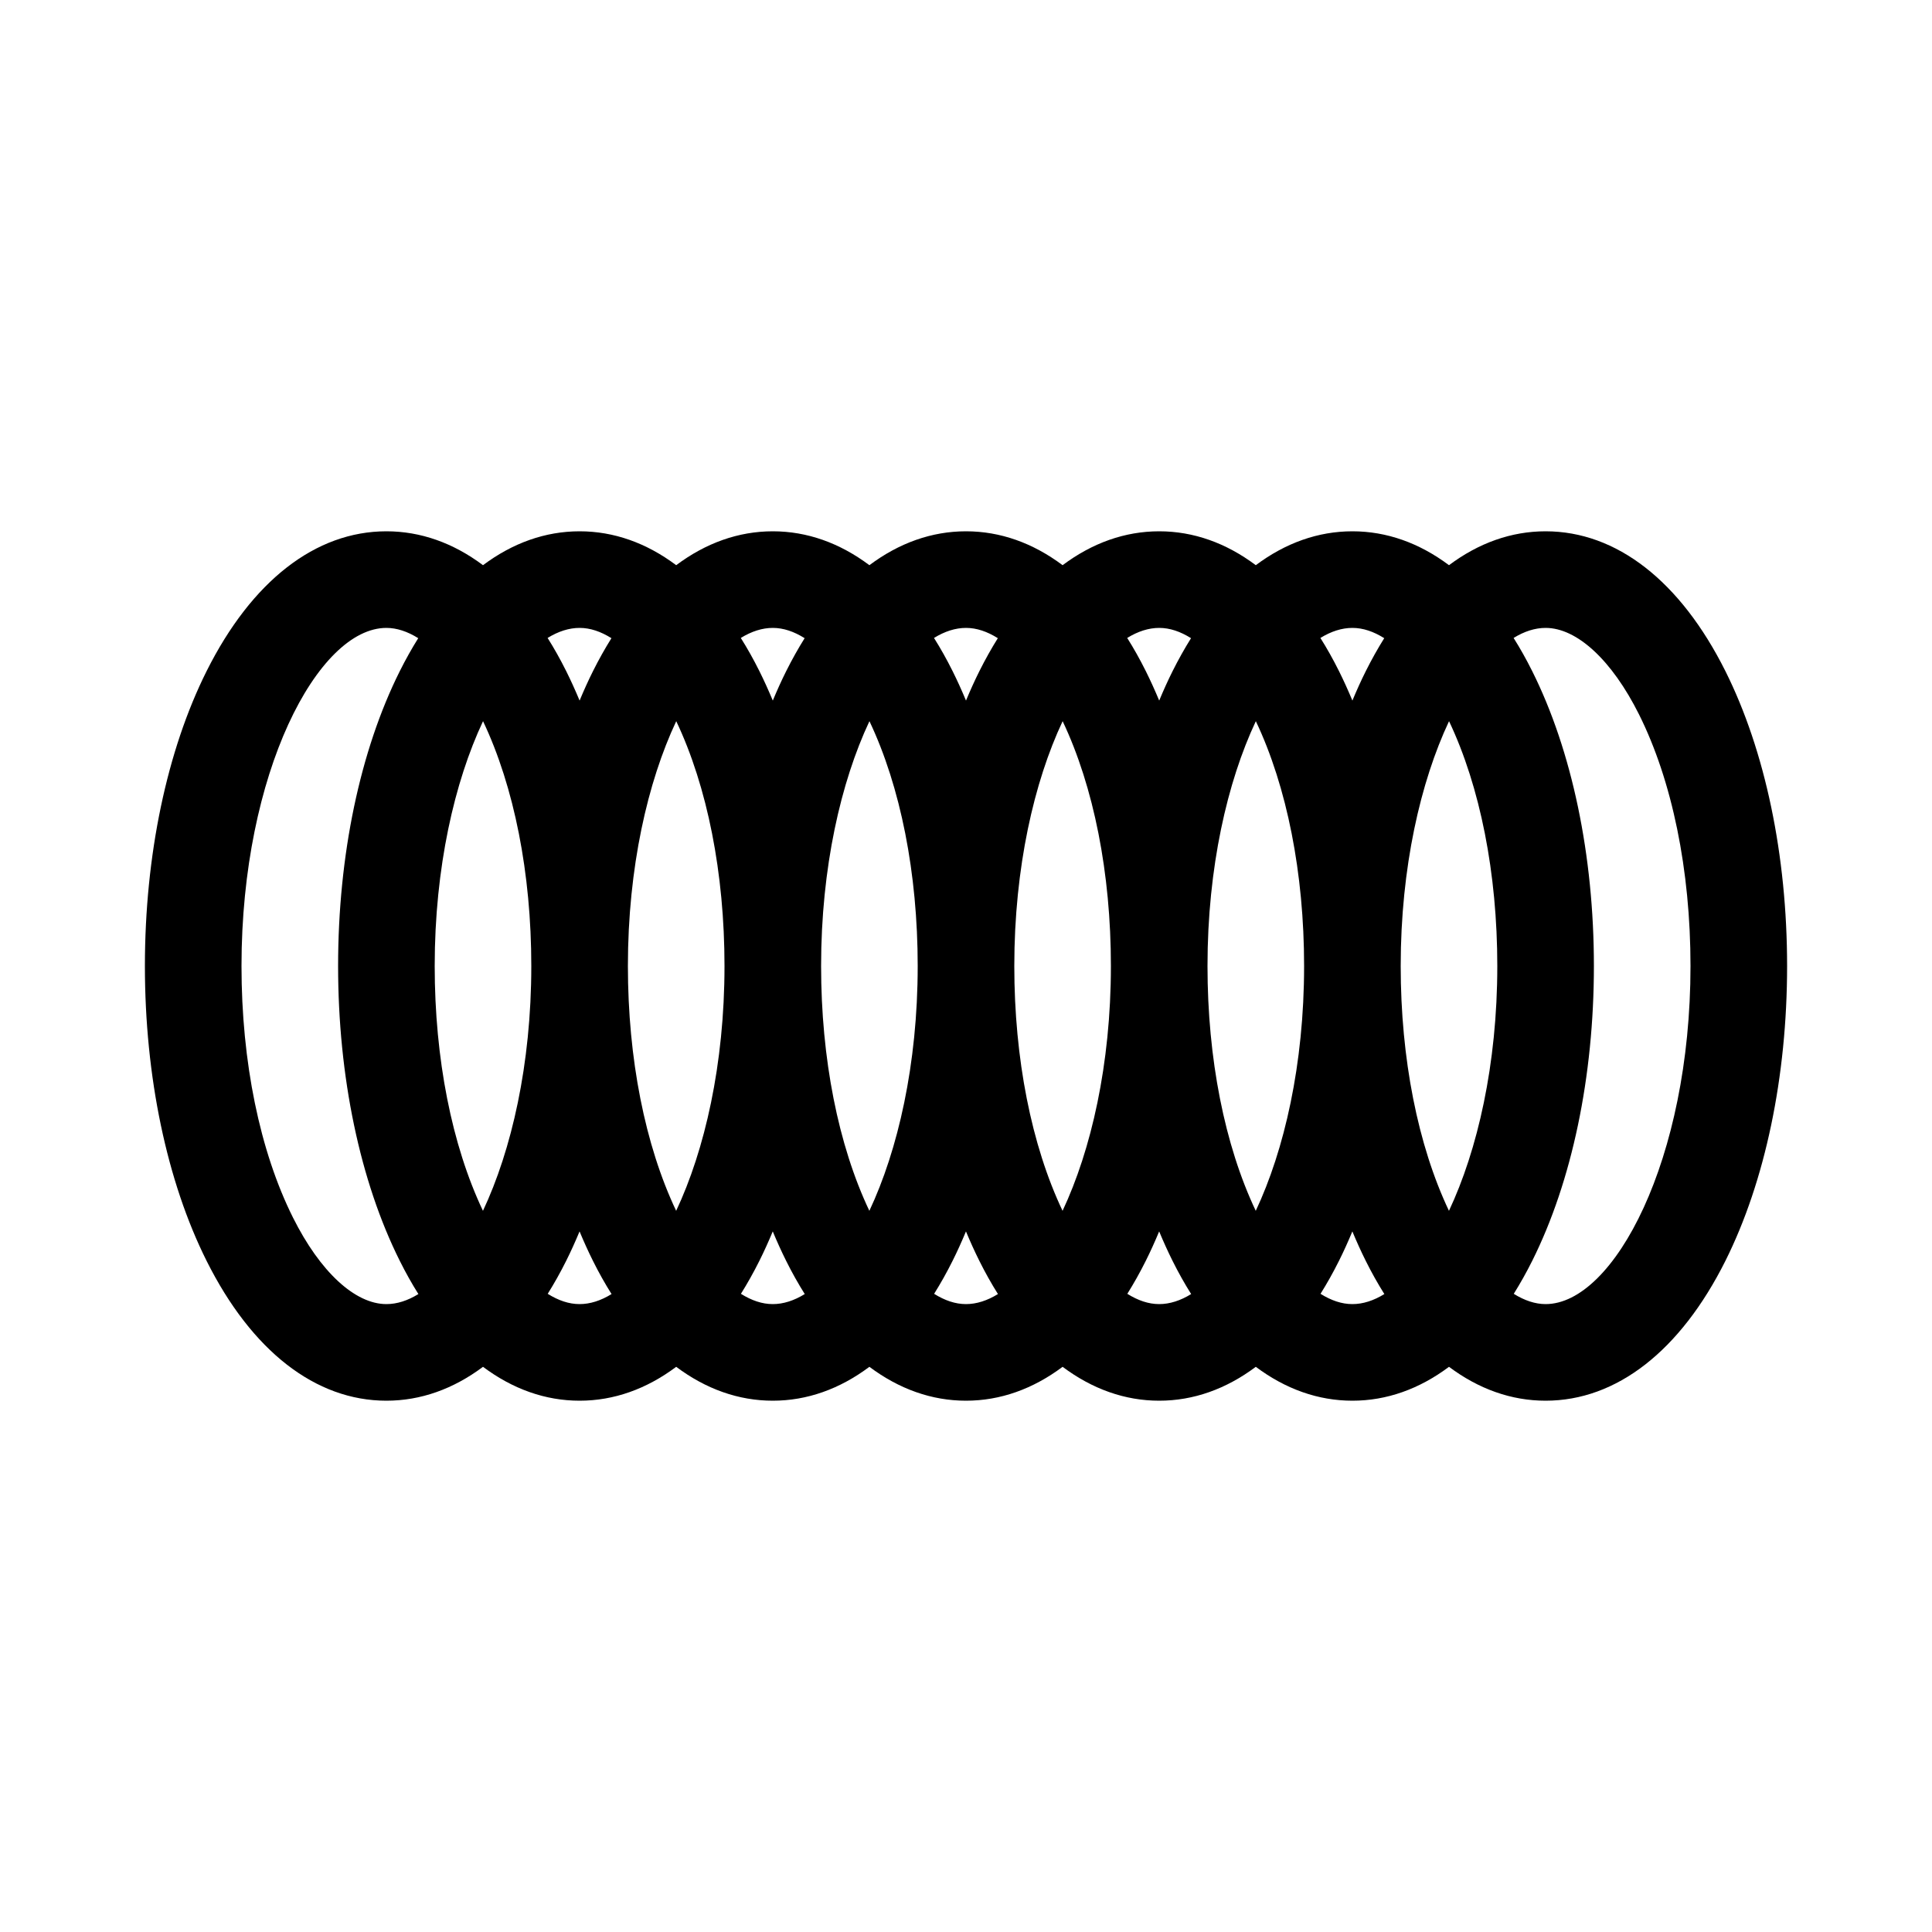
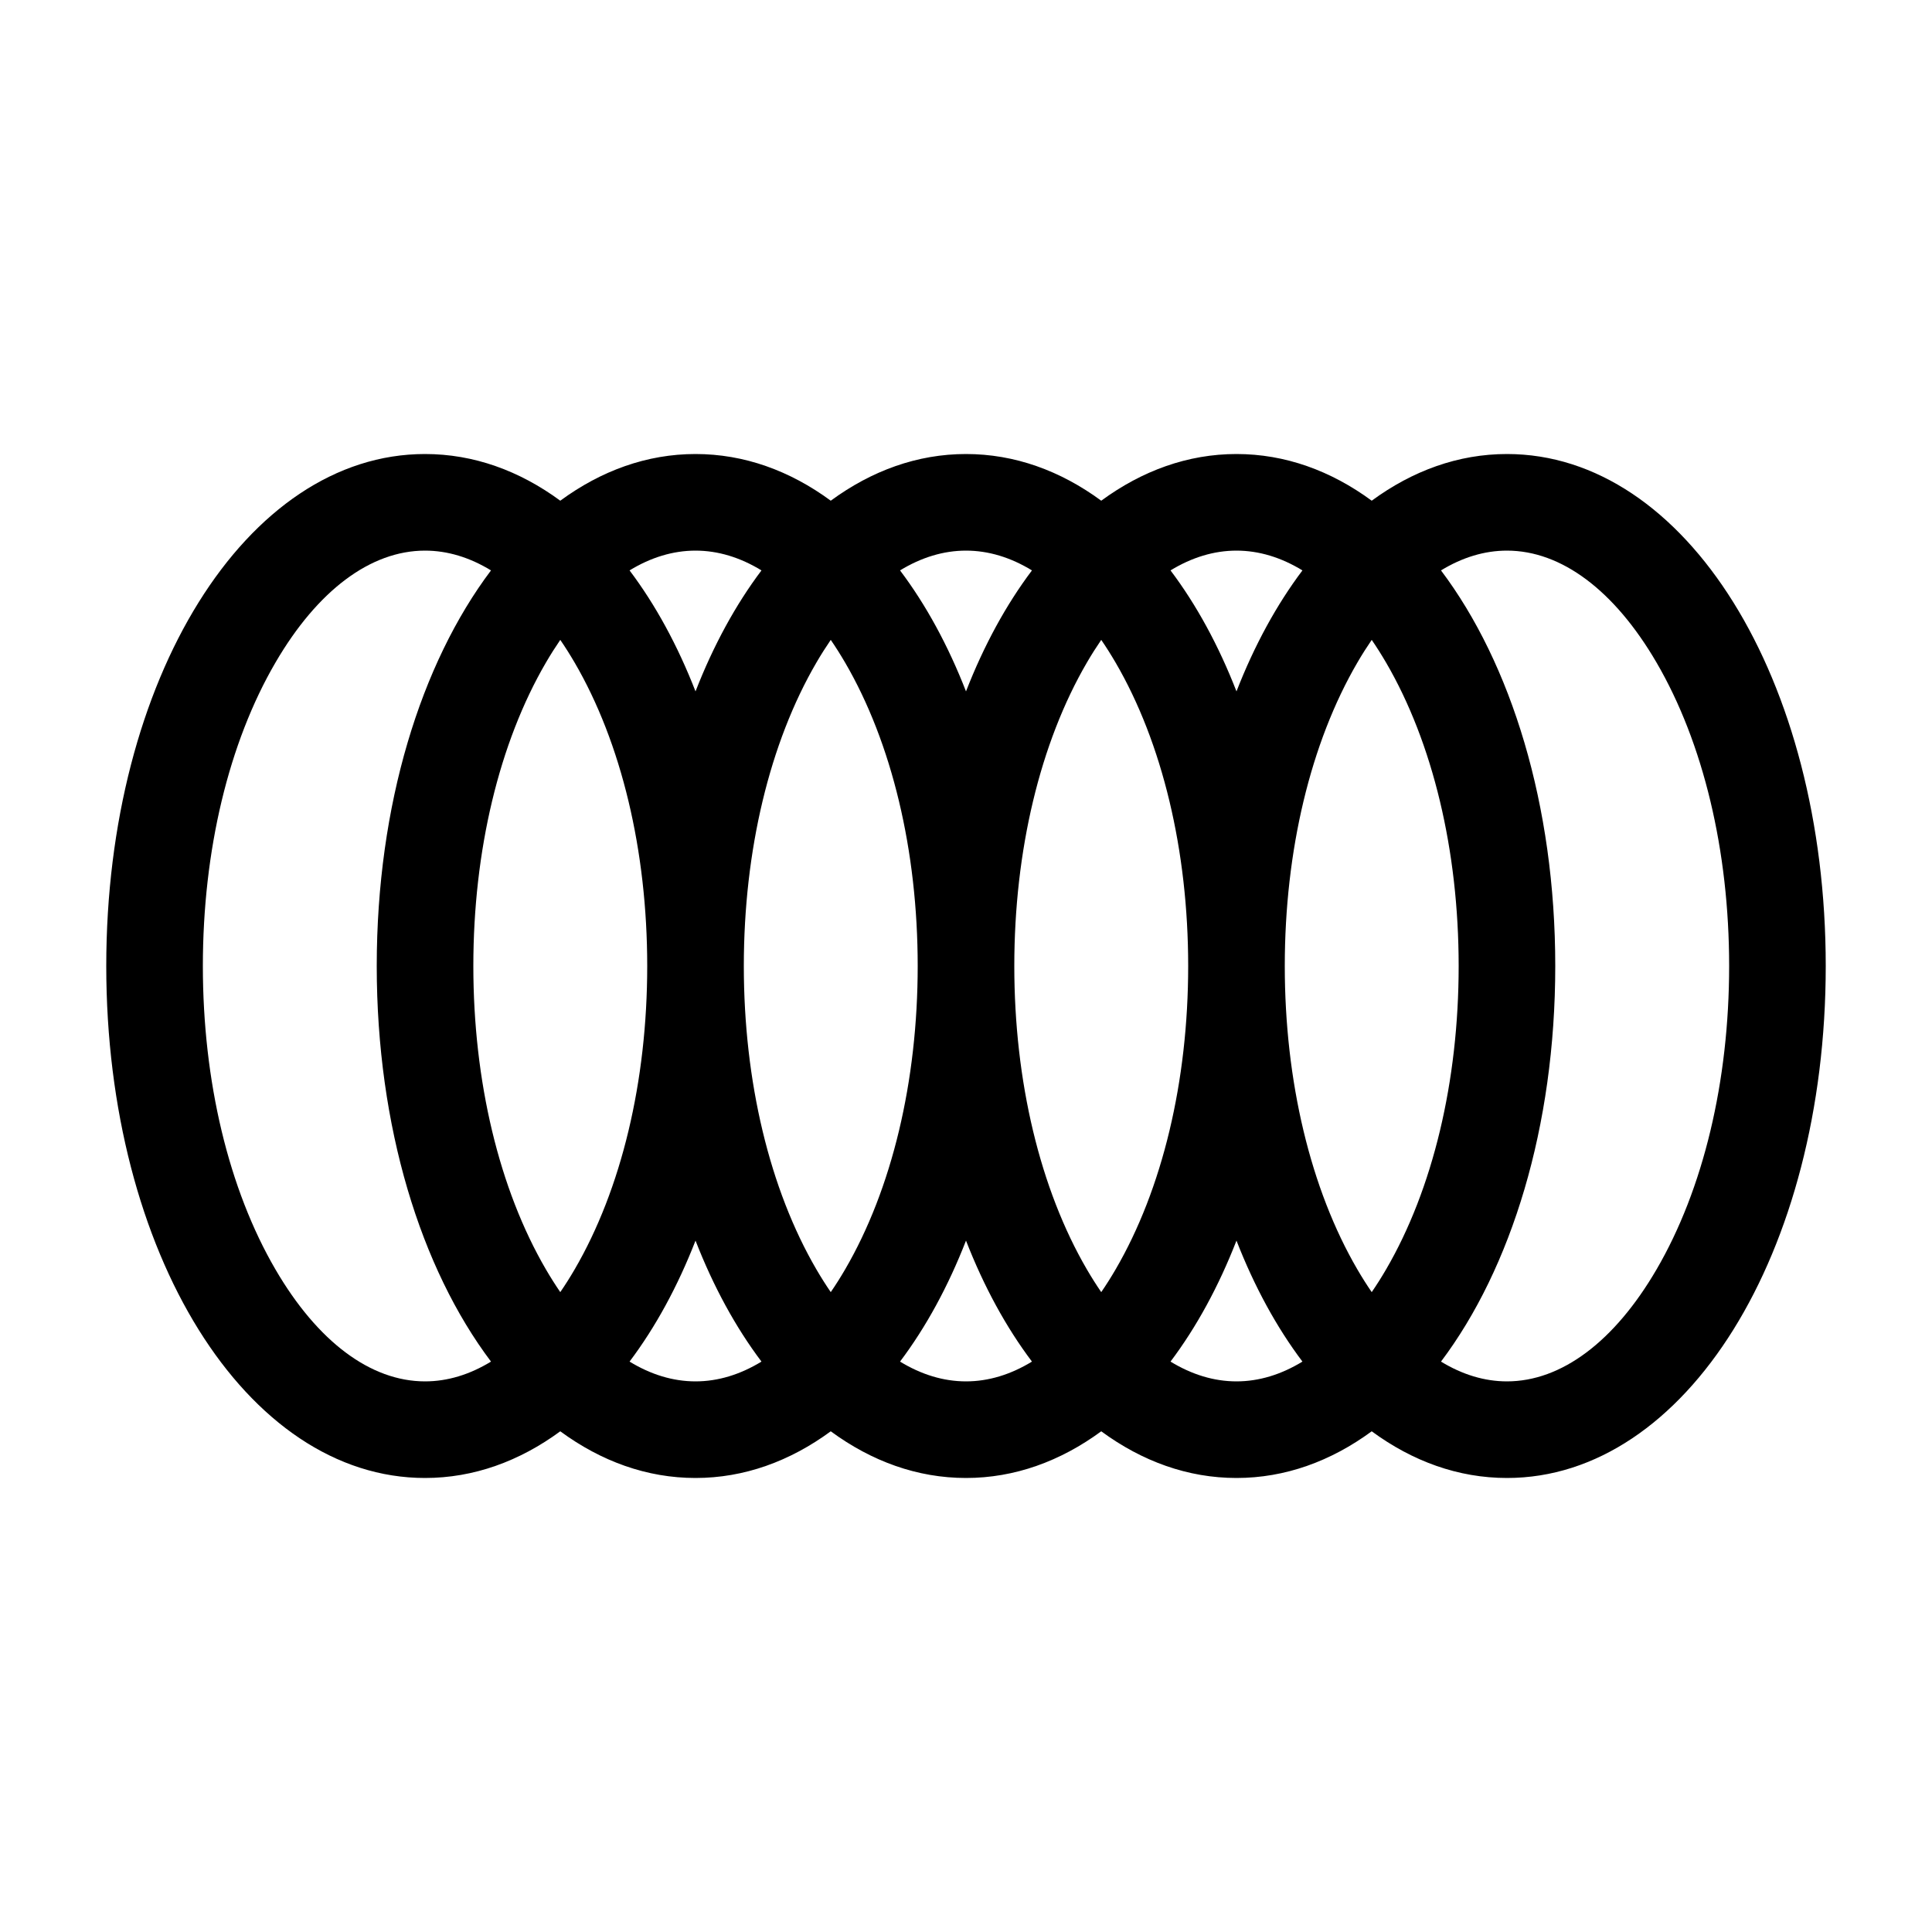
<svg xmlns="http://www.w3.org/2000/svg" id="a" data-name="layer1" viewBox="0 0 500 500">
-   <path d="M446.54,173.7c-11.67-23.34-28.2-36.2-46.54-36.2-8.87,0-17.32,3.02-25,8.77-7.68-5.75-16.13-8.77-25-8.77s-17.32,3.02-25,8.77c-7.68-5.75-16.13-8.77-25-8.77s-17.32,3.02-25,8.77c-7.68-5.75-16.13-8.77-25-8.77s-17.32,3.02-25,8.77c-7.68-5.75-16.13-8.77-25-8.77s-17.32,3.02-25,8.77c-7.68-5.75-16.13-8.77-25-8.77s-17.32,3.02-25,8.77c-7.68-5.75-16.13-8.77-25-8.77-18.34,0-34.86,12.86-46.54,36.2-10.29,20.59-15.96,47.69-15.96,76.3s5.67,55.71,15.96,76.3c11.67,23.34,28.2,36.2,46.54,36.2,8.87,0,17.32-3.02,25-8.77,7.68,5.75,16.13,8.77,25,8.77s17.32-3.02,25-8.77c7.68,5.75,16.13,8.77,25,8.77s17.32-3.02,25-8.77c7.68,5.75,16.13,8.77,25,8.77s17.32-3.02,25-8.77c7.68,5.75,16.13,8.77,25,8.77s17.32-3.02,25-8.77c7.68,5.75,16.13,8.77,25,8.77s17.32-3.02,25-8.77c7.68,5.75,16.13,8.77,25,8.77,18.34,0,34.86-12.86,46.54-36.2,10.29-20.59,15.96-47.69,15.96-76.3s-5.67-55.71-15.96-76.3ZM374.99,313.36c-8.06-16.99-12.49-39.38-12.49-63.36,0-25.5,5.14-47.7,12.51-63.36,8.06,16.99,12.49,39.38,12.49,63.36,0,25.5-5.14,47.7-12.51,63.36ZM358.24,165.16c-1.67,2.67-3.27,5.52-4.78,8.54-1.22,2.44-2.37,4.99-3.46,7.61-1.09-2.62-2.24-5.16-3.46-7.61-1.52-3.05-3.13-5.92-4.82-8.6,2.76-1.7,5.54-2.6,8.28-2.6s5.47.93,8.24,2.66ZM324.99,313.36c-8.06-16.99-12.49-39.38-12.49-63.36,0-25.5,5.14-47.7,12.51-63.36,8.06,16.99,12.49,39.38,12.49,63.36,0,25.5-5.14,47.7-12.51,63.36ZM308.24,165.16c-1.67,2.67-3.27,5.52-4.78,8.54-1.22,2.44-2.37,4.99-3.46,7.61-1.09-2.62-2.24-5.16-3.46-7.61-1.52-3.05-3.13-5.92-4.82-8.6,2.76-1.7,5.54-2.6,8.28-2.6s5.47.93,8.24,2.66ZM274.99,313.36c-8.06-16.99-12.49-39.38-12.49-63.36,0-25.5,5.14-47.7,12.51-63.36,8.06,16.99,12.49,39.38,12.49,63.36,0,25.5-5.14,47.7-12.51,63.36ZM258.24,165.16c-1.67,2.67-3.27,5.52-4.78,8.54-1.22,2.44-2.37,4.99-3.46,7.61-1.09-2.62-2.24-5.16-3.46-7.61-1.52-3.05-3.13-5.92-4.82-8.6,2.76-1.7,5.54-2.6,8.28-2.6s5.47.93,8.24,2.66ZM224.99,313.36c-8.06-16.99-12.49-39.38-12.49-63.36,0-25.5,5.14-47.7,12.51-63.36,8.06,16.99,12.49,39.38,12.49,63.36,0,25.5-5.14,47.7-12.51,63.36ZM208.24,165.16c-1.67,2.67-3.27,5.52-4.78,8.54-1.22,2.44-2.37,4.99-3.46,7.61-1.09-2.62-2.24-5.16-3.46-7.61-1.52-3.05-3.13-5.92-4.82-8.6,2.76-1.7,5.54-2.6,8.28-2.6s5.47.93,8.24,2.66ZM174.99,313.36c-8.06-16.99-12.49-39.38-12.49-63.36,0-25.5,5.14-47.7,12.51-63.36,8.06,16.99,12.49,39.38,12.49,63.36,0,25.5-5.14,47.7-12.51,63.36ZM158.24,165.16c-1.67,2.67-3.27,5.52-4.78,8.54-1.22,2.44-2.37,4.99-3.46,7.61-1.09-2.62-2.24-5.16-3.46-7.61-1.52-3.05-3.13-5.92-4.82-8.6,2.76-1.7,5.54-2.6,8.28-2.6s5.47.93,8.24,2.66ZM124.99,313.36c-8.06-16.99-12.49-39.38-12.49-63.36,0-25.5,5.14-47.7,12.51-63.36,8.06,16.99,12.49,39.38,12.49,63.36,0,25.5-5.14,47.7-12.51,63.36ZM75.83,315.12c-8.59-17.19-13.33-40.31-13.33-65.12,0-50.08,19.8-87.5,37.5-87.5,2.68,0,5.47.93,8.24,2.66-1.67,2.67-3.27,5.52-4.78,8.54-10.29,20.59-15.96,47.69-15.96,76.3s5.67,55.71,15.96,76.3c1.52,3.05,3.13,5.92,4.82,8.6-2.76,1.7-5.54,2.6-8.28,2.6-8.13,0-17.17-8.37-24.17-22.38ZM141.75,334.84c1.67-2.67,3.27-5.52,4.78-8.54,1.22-2.44,2.37-4.99,3.46-7.61,1.09,2.62,2.24,5.16,3.46,7.61,1.52,3.05,3.13,5.92,4.82,8.6-2.76,1.7-5.54,2.6-8.28,2.6s-5.47-.93-8.24-2.66ZM191.75,334.84c1.67-2.67,3.27-5.52,4.78-8.54,1.22-2.44,2.37-4.99,3.46-7.61,1.09,2.62,2.24,5.16,3.46,7.61,1.52,3.05,3.13,5.92,4.82,8.6-2.76,1.7-5.54,2.6-8.28,2.6s-5.47-.93-8.24-2.66ZM241.75,334.84c1.67-2.67,3.27-5.52,4.78-8.54,1.22-2.44,2.37-4.99,3.46-7.61,1.09,2.62,2.24,5.16,3.46,7.61,1.52,3.05,3.13,5.92,4.82,8.6-2.76,1.7-5.54,2.6-8.28,2.6s-5.47-.93-8.24-2.66ZM291.75,334.84c1.67-2.67,3.27-5.52,4.78-8.54,1.22-2.44,2.37-4.99,3.46-7.61,1.09,2.62,2.24,5.16,3.46,7.61,1.52,3.05,3.13,5.92,4.82,8.6-2.76,1.7-5.54,2.6-8.28,2.6s-5.47-.93-8.24-2.66ZM341.75,334.84c1.67-2.67,3.27-5.52,4.78-8.54,1.22-2.44,2.37-4.99,3.46-7.61,1.09,2.62,2.24,5.16,3.46,7.61,1.52,3.05,3.13,5.92,4.82,8.6-2.76,1.7-5.54,2.6-8.28,2.6s-5.47-.93-8.24-2.66ZM400,337.5c-2.68,0-5.47-.93-8.24-2.66,1.67-2.67,3.27-5.52,4.78-8.54,10.29-20.59,15.96-47.69,15.96-76.3s-5.67-55.71-15.96-76.3c-1.52-3.05-3.13-5.92-4.82-8.6,2.76-1.7,5.54-2.6,8.28-2.6,8.13,0,17.17,8.37,24.17,22.38,8.59,17.19,13.33,40.31,13.33,65.12,0,50.08-19.8,87.5-37.5,87.5Z" />
+   <path d="M390,117.5c-12.59,0-24.43,4.32-35,12.08-10.57-7.77-22.41-12.08-35-12.08s-24.43,4.32-35,12.08c-10.57-7.77-22.41-12.08-35-12.08s-24.43,4.32-35,12.08c-10.57-7.77-22.41-12.08-35-12.08s-24.43,4.32-35,12.08c-10.57-7.77-22.41-12.08-35-12.08-46.26,0-82.5,58.2-82.5,132.5s36.24,132.5,82.5,132.5c12.59,0,24.43-4.32,35-12.08,10.57,7.77,22.41,12.08,35,12.08s24.43-4.32,35-12.08c10.57,7.77,22.41,12.08,35,12.08s24.43-4.32,35-12.08c10.57,7.77,22.41,12.08,35,12.08s24.43-4.32,35-12.08c10.57,7.77,22.41,12.08,35,12.08,46.26,0,82.5-58.2,82.5-132.5s-36.24-132.5-82.5-132.5ZM358.7,328.55c-1.2,2.06-2.43,4-3.7,5.85-1.27-1.85-2.5-3.8-3.7-5.85-12.12-20.78-18.8-48.68-18.8-78.55s6.68-57.77,18.8-78.55c1.2-2.06,2.44-4,3.7-5.85,1.27,1.85,2.5,3.8,3.7,5.85,12.12,20.78,18.8,48.68,18.8,78.55s-6.68,57.77-18.8,78.55ZM337.07,147.62c-6.68,8.87-12.45,19.43-17.07,31.31-4.62-11.88-10.38-22.44-17.07-31.31,5.52-3.37,11.26-5.12,17.07-5.12s11.55,1.75,17.07,5.12ZM288.7,328.55c-1.2,2.06-2.43,4-3.7,5.85-1.27-1.85-2.5-3.8-3.7-5.85-12.12-20.78-18.8-48.68-18.8-78.55s6.68-57.77,18.8-78.55c1.2-2.06,2.44-4,3.7-5.85,1.27,1.85,2.5,3.8,3.7,5.85,12.12,20.78,18.8,48.68,18.8,78.55s-6.68,57.77-18.8,78.55ZM267.07,147.62c-6.68,8.87-12.45,19.43-17.07,31.31-4.62-11.88-10.38-22.44-17.07-31.31,5.52-3.37,11.26-5.12,17.07-5.12s11.55,1.75,17.07,5.12ZM218.7,328.55c-1.2,2.06-2.43,4-3.7,5.85-1.27-1.85-2.5-3.8-3.7-5.85-12.12-20.78-18.8-48.68-18.8-78.55s6.68-57.77,18.8-78.55c1.2-2.06,2.44-4,3.7-5.85,1.27,1.85,2.5,3.8,3.7,5.85,12.12,20.78,18.8,48.68,18.8,78.55s-6.68,57.77-18.8,78.55ZM197.07,147.62c-6.68,8.87-12.45,19.43-17.07,31.31-4.62-11.88-10.38-22.44-17.07-31.31,5.52-3.37,11.26-5.12,17.07-5.12s11.55,1.75,17.07,5.12ZM148.7,328.55c-1.2,2.06-2.43,4-3.7,5.85-1.27-1.85-2.5-3.8-3.7-5.85-12.12-20.78-18.8-48.68-18.8-78.55s6.68-57.77,18.8-78.55c1.2-2.06,2.44-4,3.7-5.85,1.27,1.85,2.5,3.8,3.7,5.85,12.12,20.78,18.8,48.68,18.8,78.55s-6.68,57.77-18.8,78.55ZM71.3,328.55c-12.12-20.78-18.8-48.68-18.8-78.55s6.68-57.77,18.8-78.55c10.89-18.67,24.63-28.95,38.7-28.95,5.8,0,11.55,1.75,17.07,5.12-18.17,24.12-29.57,60.72-29.57,102.38s11.4,78.26,29.57,102.38c-5.52,3.37-11.26,5.12-17.07,5.12-14.07,0-27.81-10.28-38.7-28.95ZM162.93,352.38c6.68-8.87,12.45-19.43,17.07-31.31,4.62,11.88,10.38,22.44,17.07,31.31-5.52,3.37-11.26,5.12-17.07,5.12s-11.55-1.75-17.07-5.12ZM232.93,352.38c6.68-8.87,12.45-19.43,17.07-31.31,4.62,11.88,10.38,22.44,17.07,31.31-5.52,3.37-11.26,5.12-17.07,5.12s-11.55-1.75-17.07-5.12ZM302.93,352.38c6.68-8.87,12.45-19.43,17.07-31.31,4.62,11.88,10.38,22.44,17.07,31.31-5.52,3.37-11.26,5.12-17.07,5.12s-11.55-1.75-17.07-5.12ZM428.7,328.55c-10.89,18.67-24.63,28.95-38.7,28.95-5.8,0-11.55-1.75-17.07-5.12,18.17-24.12,29.57-60.72,29.57-102.38s-11.4-78.26-29.57-102.38c5.52-3.37,11.26-5.12,17.07-5.12,14.07,0,27.81,10.28,38.7,28.95,12.12,20.78,18.8,48.68,18.8,78.55s-6.68,57.77-18.8,78.55Z" />
</svg>
